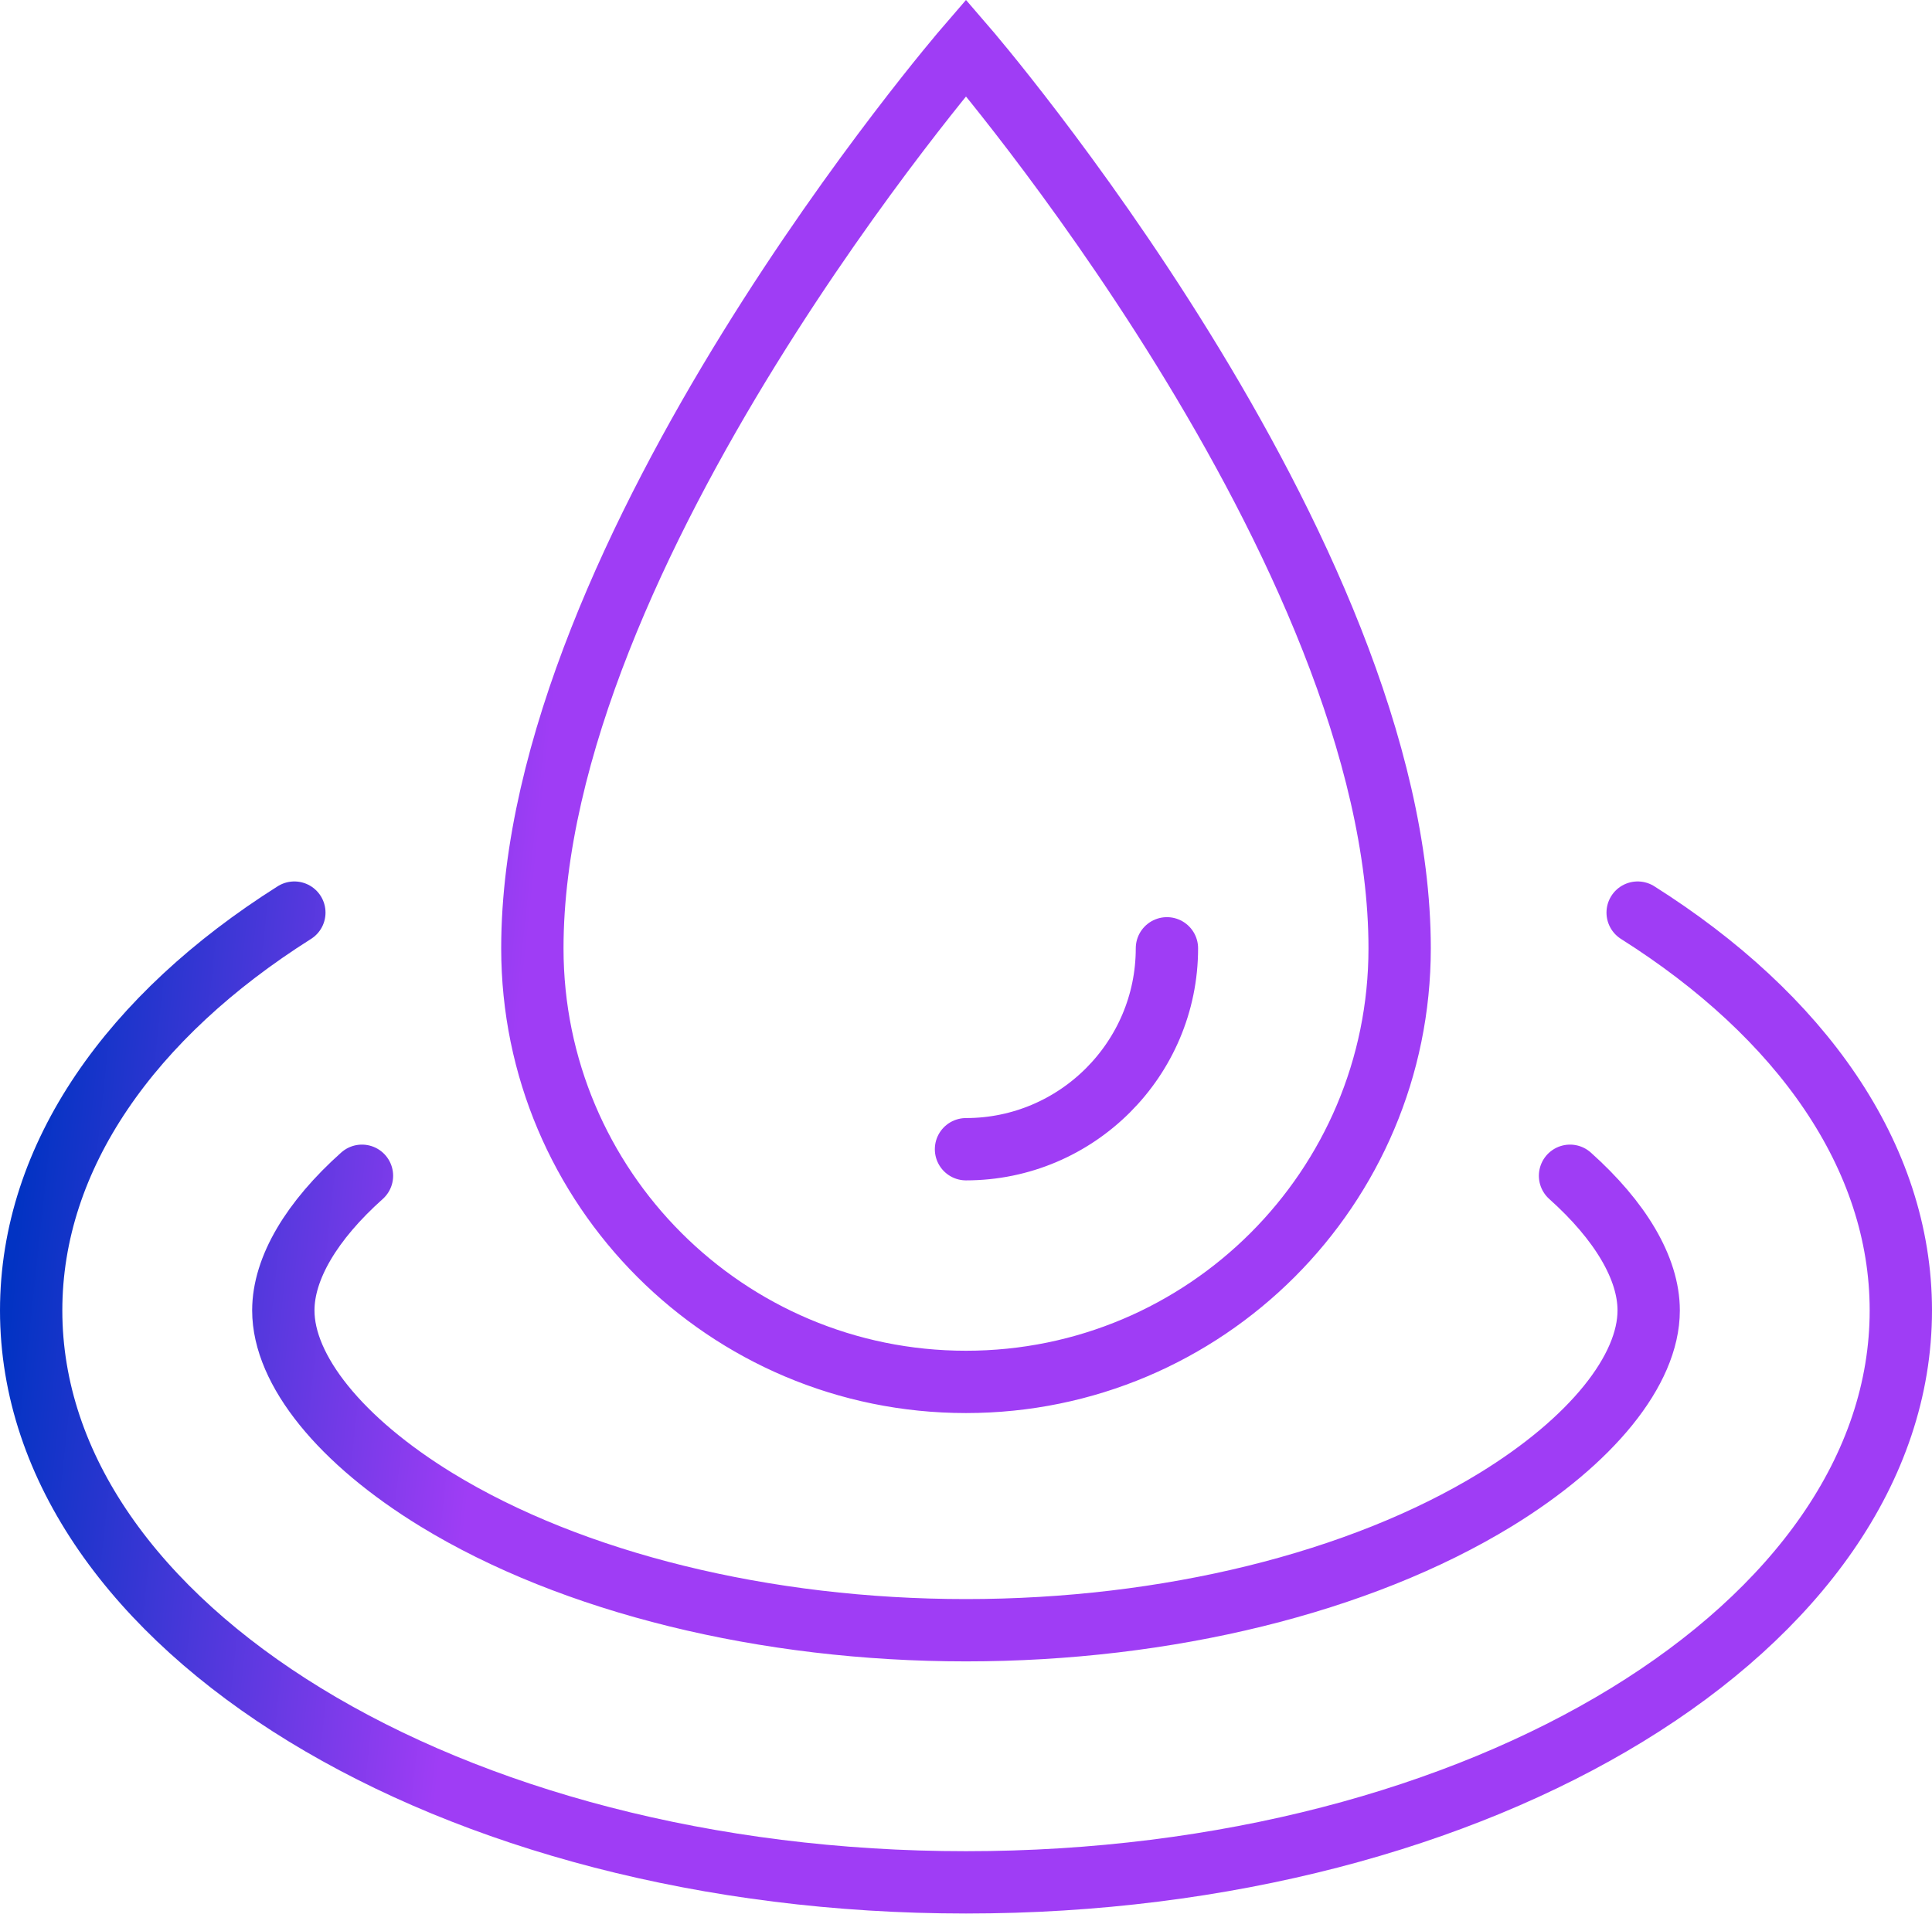
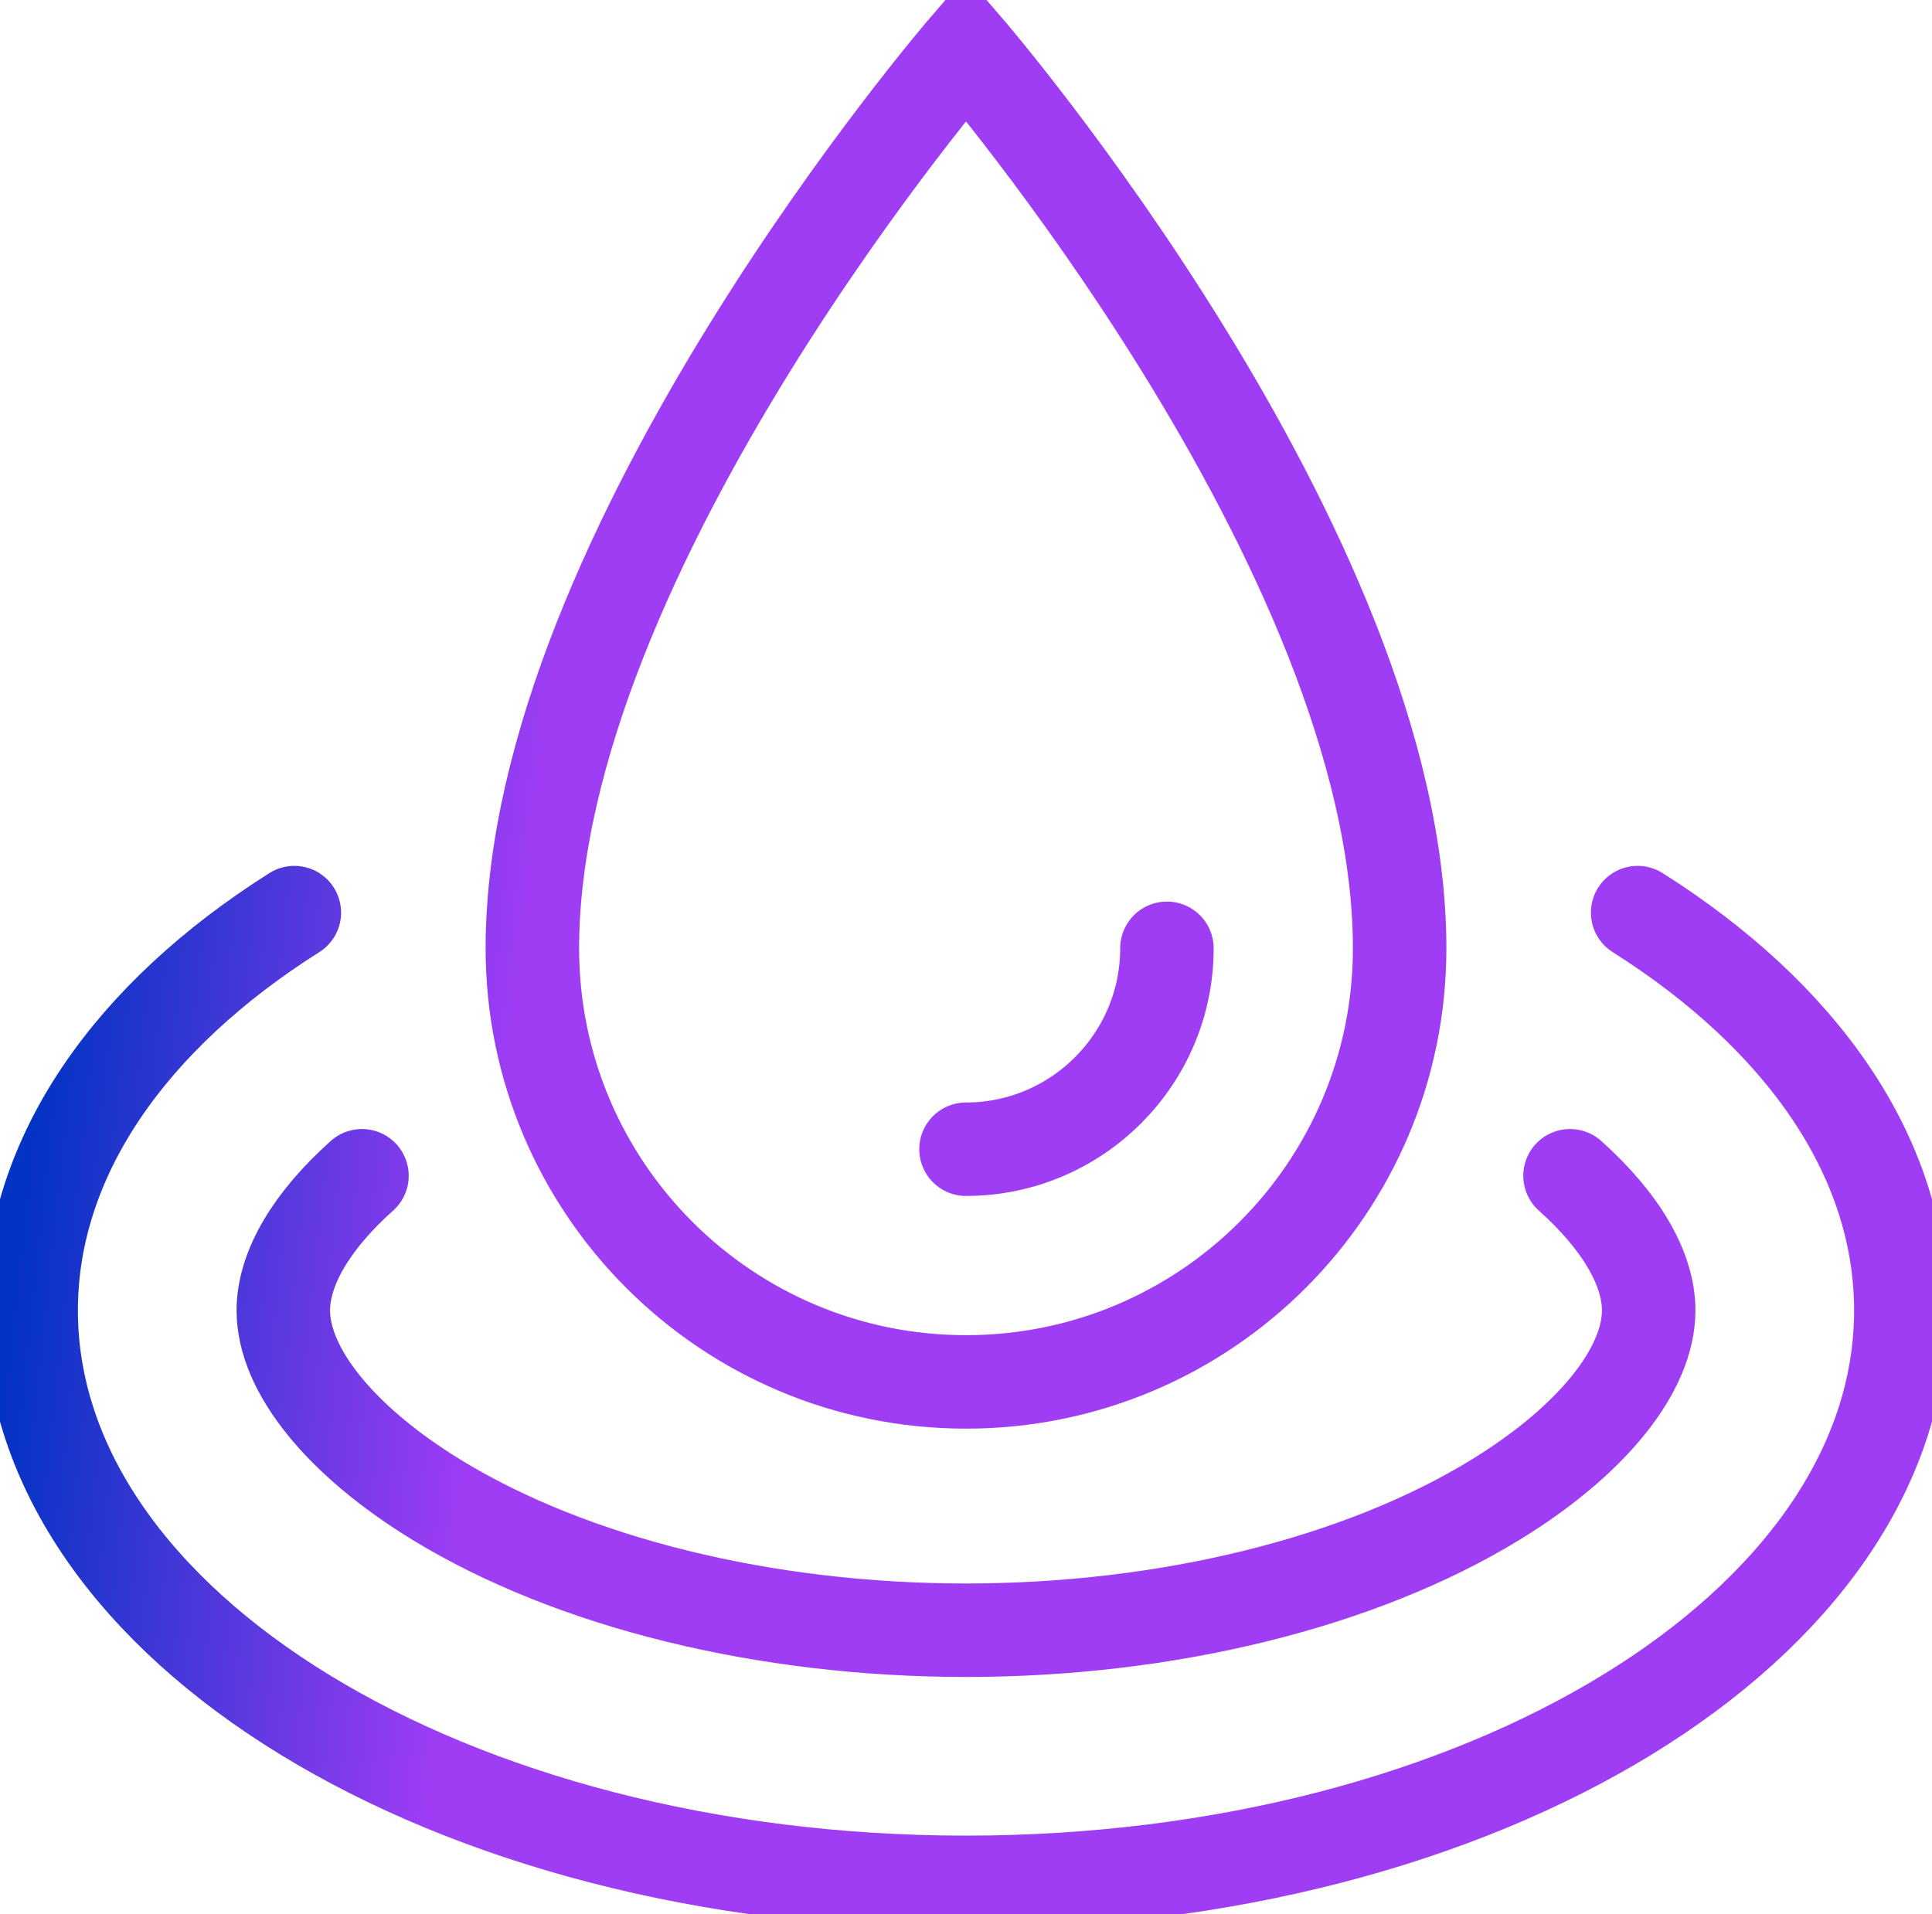
<svg xmlns="http://www.w3.org/2000/svg" preserveAspectRatio="none" width="100%" height="100%" overflow="visible" style="display: block;" viewBox="0 0 31 30.707" fill="none">
-   <path id="Vector" d="M18.724 15.218C18.724 16.995 17.278 18.442 15.5 18.442M26.277 14.645C28.891 16.297 30.5 18.548 30.5 21.029C30.5 26.098 23.784 30.207 15.5 30.207C7.216 30.207 0.5 26.098 0.5 21.029C0.5 18.548 2.109 16.297 4.723 14.645M25.192 18.868C25.999 19.59 26.454 20.353 26.454 21.029C26.454 21.989 25.535 23.125 23.995 24.068C21.821 25.398 18.724 26.161 15.5 26.161C12.276 26.161 9.179 25.398 7.005 24.068C5.465 23.125 4.546 21.989 4.546 21.029C4.546 20.352 5.001 19.589 5.808 18.868M15.5 0.765C15.5 0.765 8.542 8.83 8.542 15.218C8.542 19.061 11.657 22.176 15.5 22.176C19.343 22.176 22.458 19.061 22.458 15.218C22.458 8.83 15.5 0.765 15.5 0.765Z" stroke="url(#paint0_linear_0_195)" stroke-miterlimit="10" stroke-linecap="round" />
+   <path id="Vector" d="M18.724 15.218C18.724 16.995 17.278 18.442 15.5 18.442M26.277 14.645C28.891 16.297 30.5 18.548 30.5 21.029C30.5 26.098 23.784 30.207 15.5 30.207C7.216 30.207 0.5 26.098 0.5 21.029C0.5 18.548 2.109 16.297 4.723 14.645M25.192 18.868C25.999 19.59 26.454 20.353 26.454 21.029C26.454 21.989 25.535 23.125 23.995 24.068C21.821 25.398 18.724 26.161 15.5 26.161C12.276 26.161 9.179 25.398 7.005 24.068C5.465 23.125 4.546 21.989 4.546 21.029C4.546 20.352 5.001 19.589 5.808 18.868M15.5 0.765C15.5 0.765 8.542 8.83 8.542 15.218C8.542 19.061 11.657 22.176 15.5 22.176C19.343 22.176 22.458 19.061 22.458 15.218C22.458 8.83 15.5 0.765 15.5 0.765Z" stroke="url(#paint0_linear_0_195)" stroke-width="1.5" stroke-miterlimit="10" stroke-linecap="round" />
  <defs>
    <linearGradient id="paint0_linear_0_195" x1="0.5" y1="0.765" x2="12.423" y2="2.046" gradientUnits="userSpaceOnUse">
      <stop offset="0.149" stop-color="#0233C3" />
      <stop offset="0.788" stop-color="#9F3DF5" />
    </linearGradient>
  </defs>
</svg>
